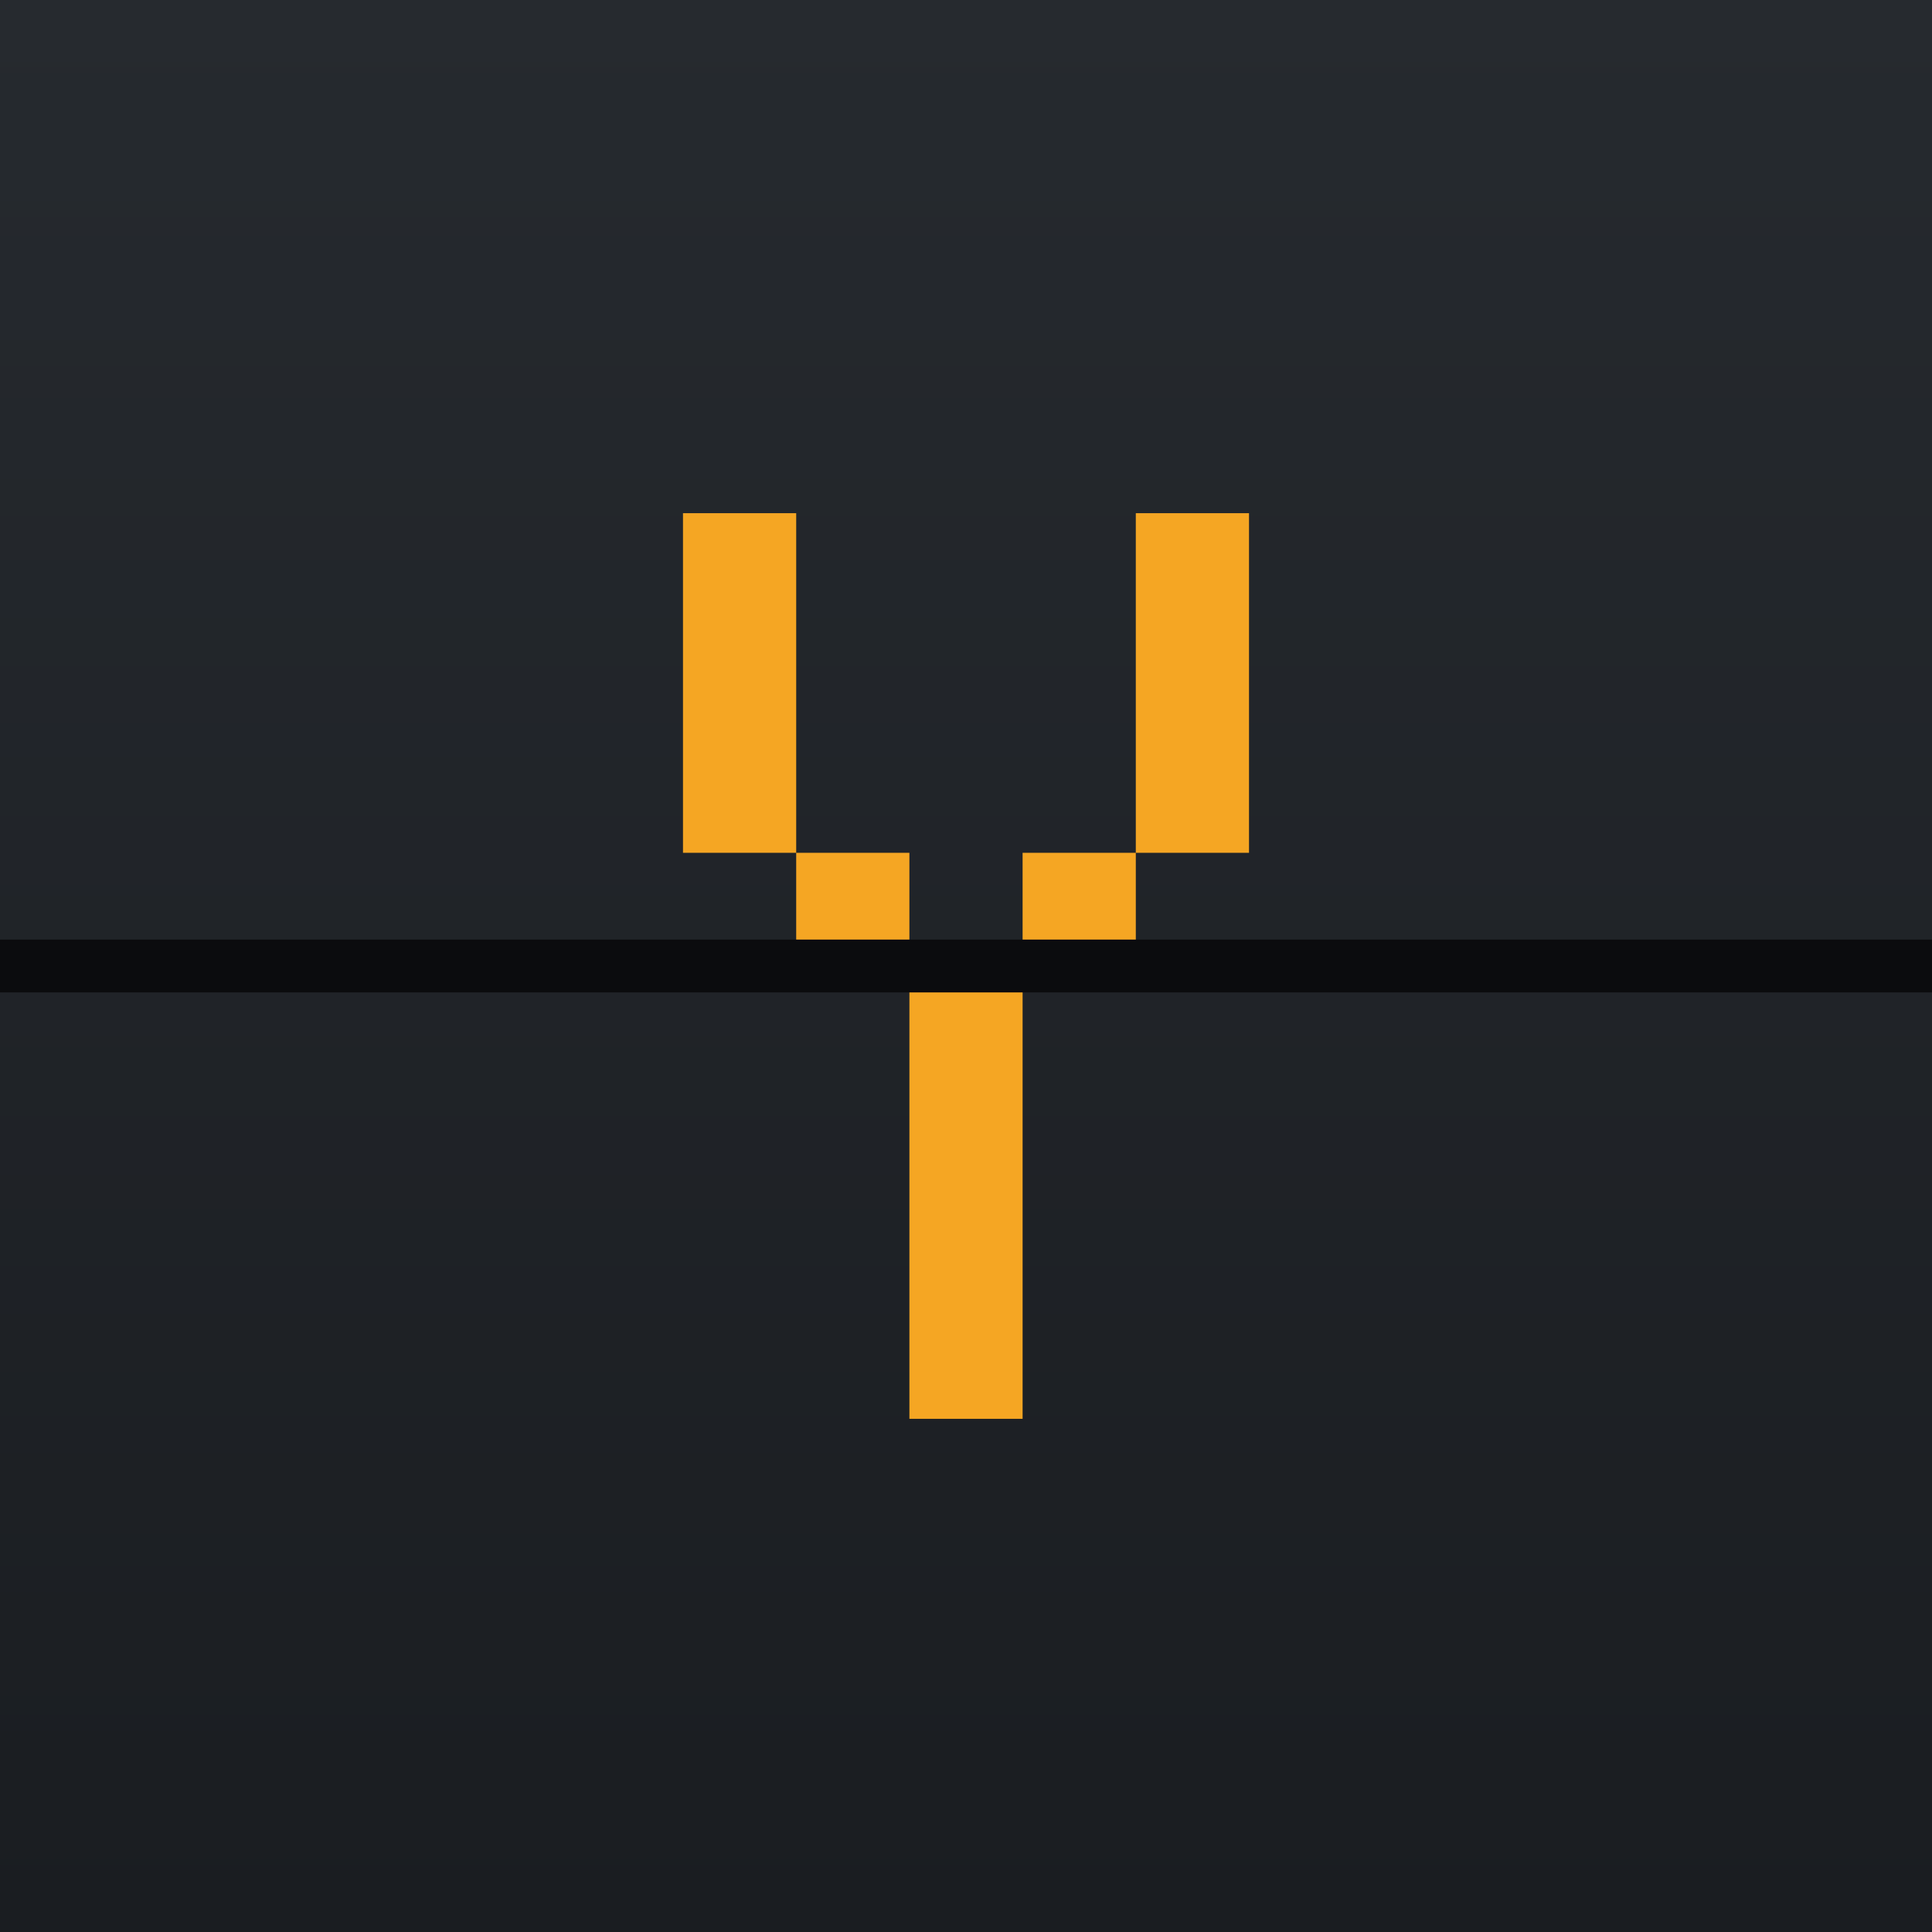
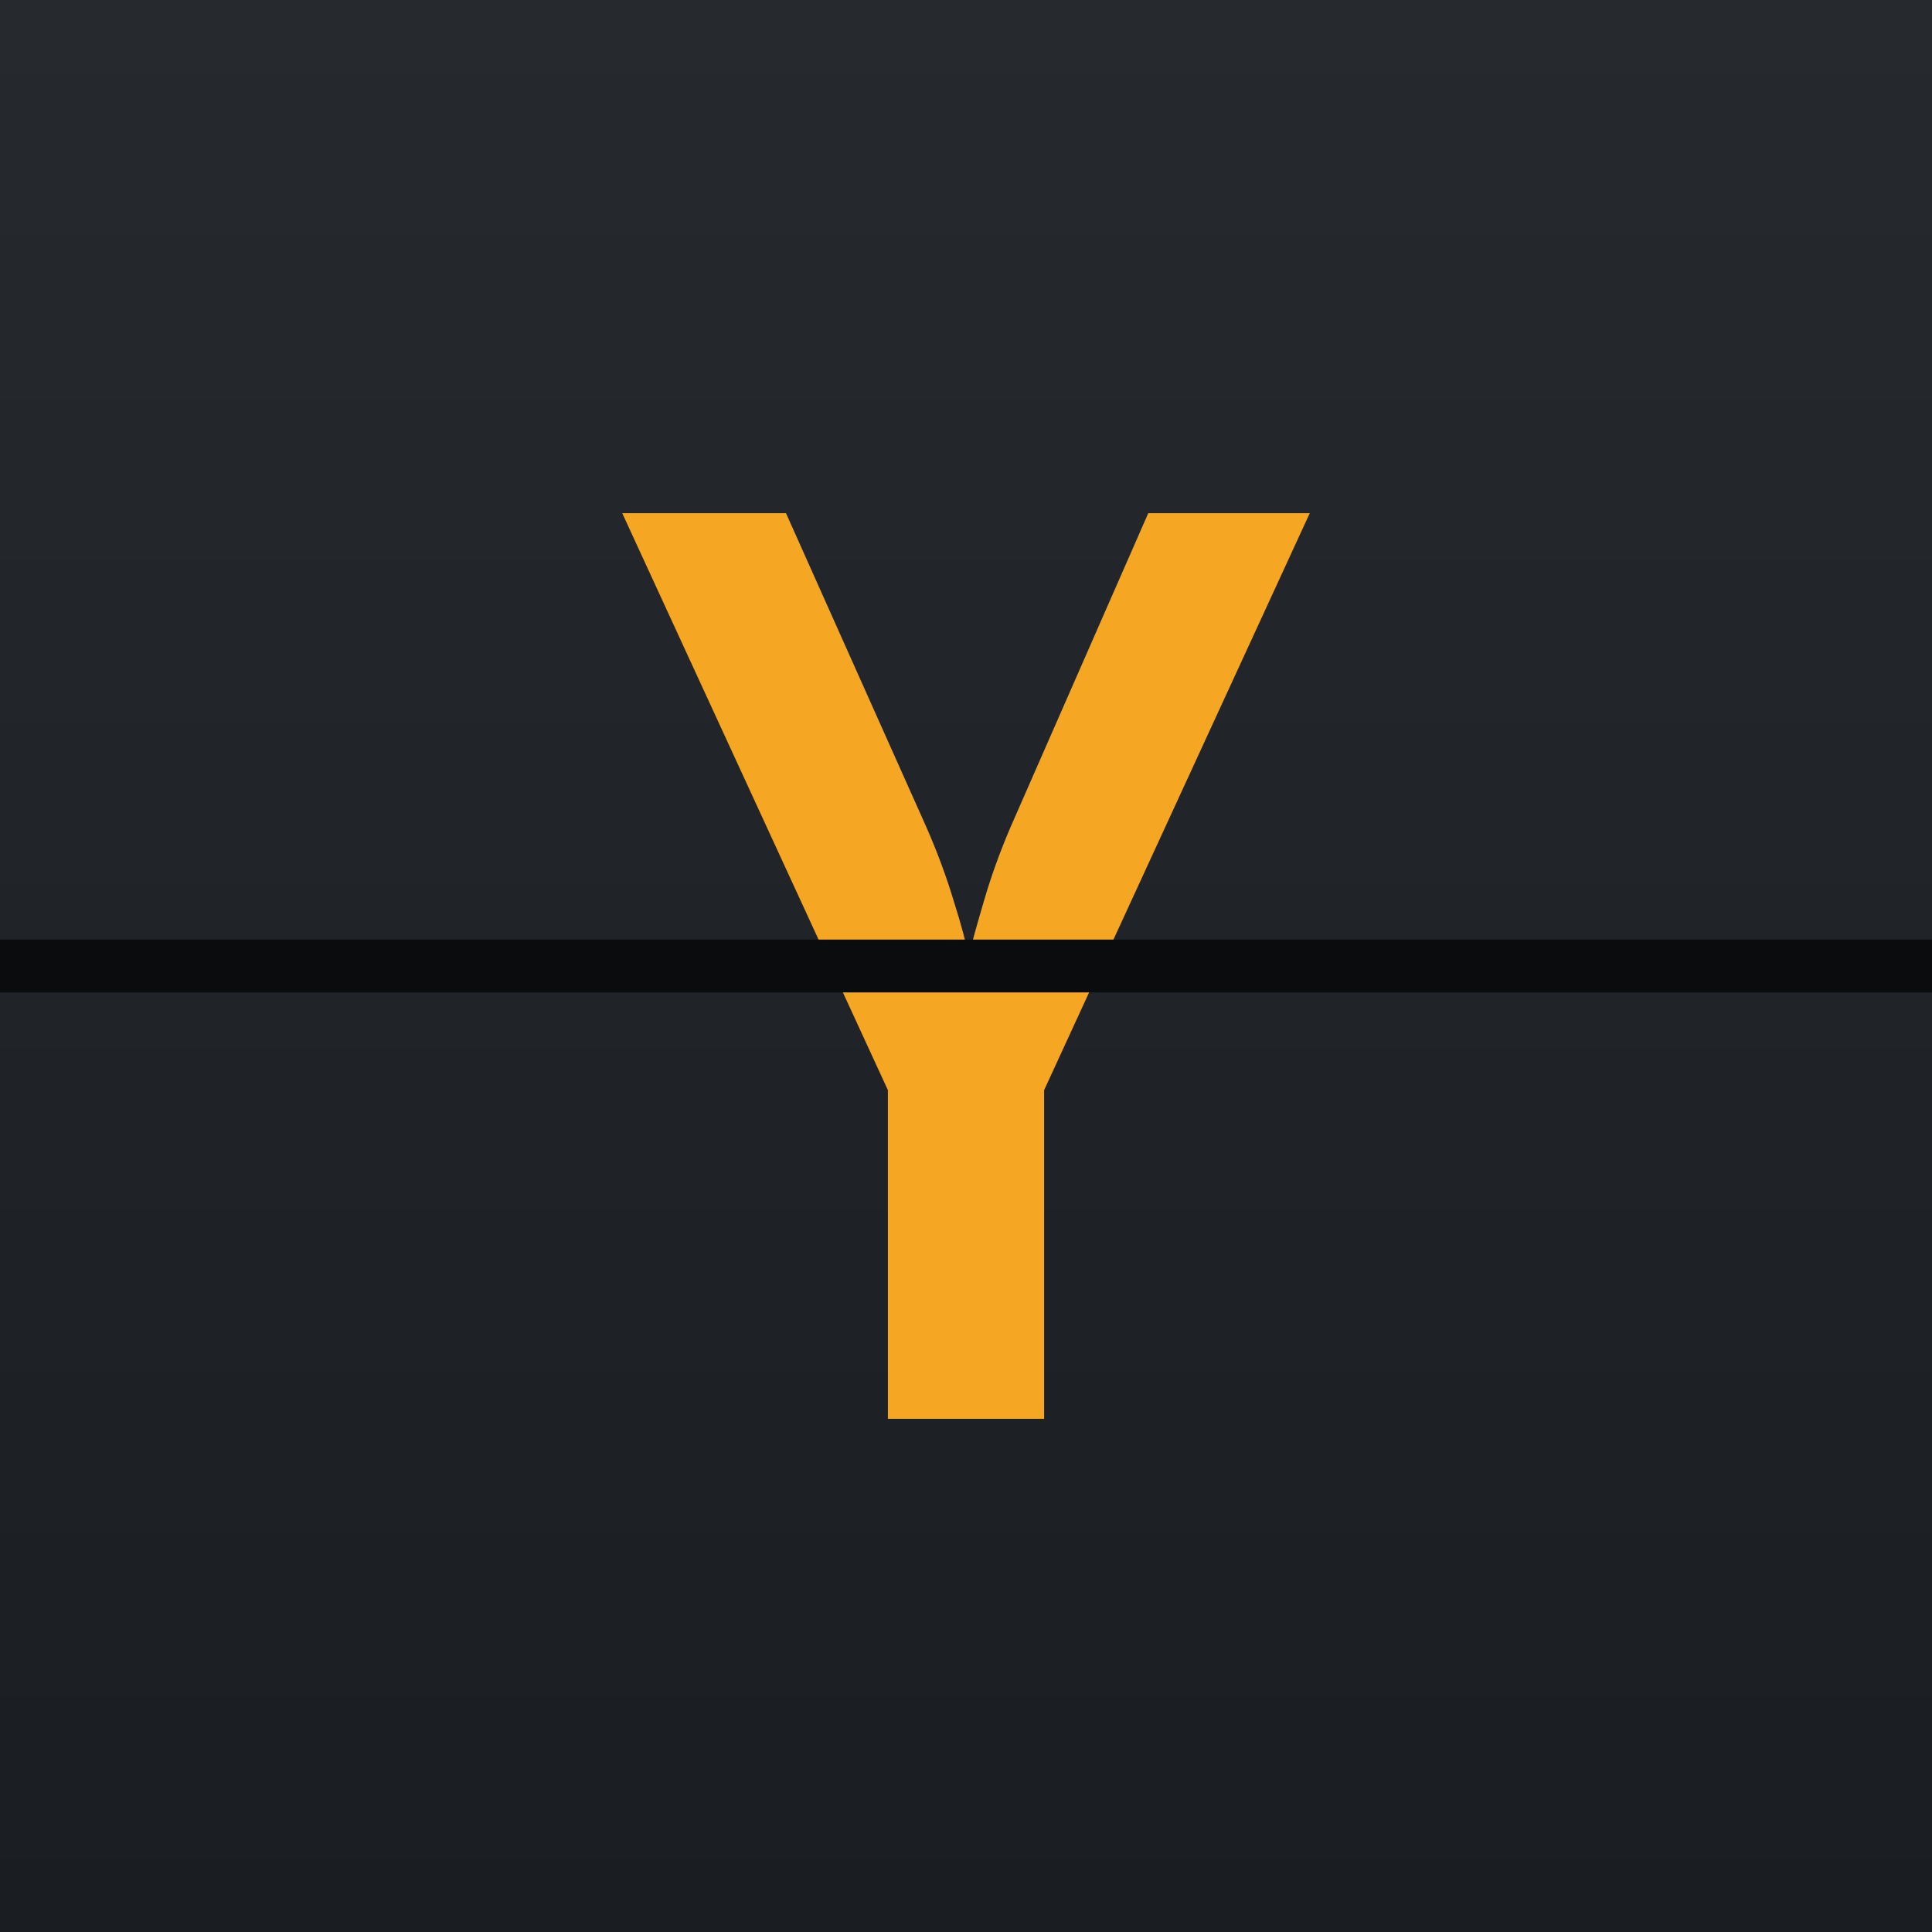
<svg xmlns="http://www.w3.org/2000/svg" viewBox="0 0 512 512" width="512" height="512">
  <defs>
    <linearGradient id="flap" x1="0" y1="0" x2="0" y2="1">
      <stop offset="0" stop-color="#262a2f" />
      <stop offset="1" stop-color="#1a1d21" />
    </linearGradient>
  </defs>
  <rect width="512" height="512" fill="url(#flap)" />
-   <path fill="#f5a623" d="M181 136V226H211V136ZM301 136V226H331V136ZM241 256V376H271V256ZM211 226V256H241V226ZM271 226V256H301V226Z" />
+   <path fill="#f5a623" d="M235.3 376V288.9L164.9 136H208.3L245.5 219.2Q249.8 229 252.7 238.6Q255.7 248.1 256.7 253.4Q258 248.1 260.8 238.6Q263.6 229 267.8 219.2L304.3 136H347.1L276.7 288.9V376Z" />
  <line x1="0" y1="256" x2="512" y2="256" stroke="#0b0c0e" stroke-width="14" />
</svg>
